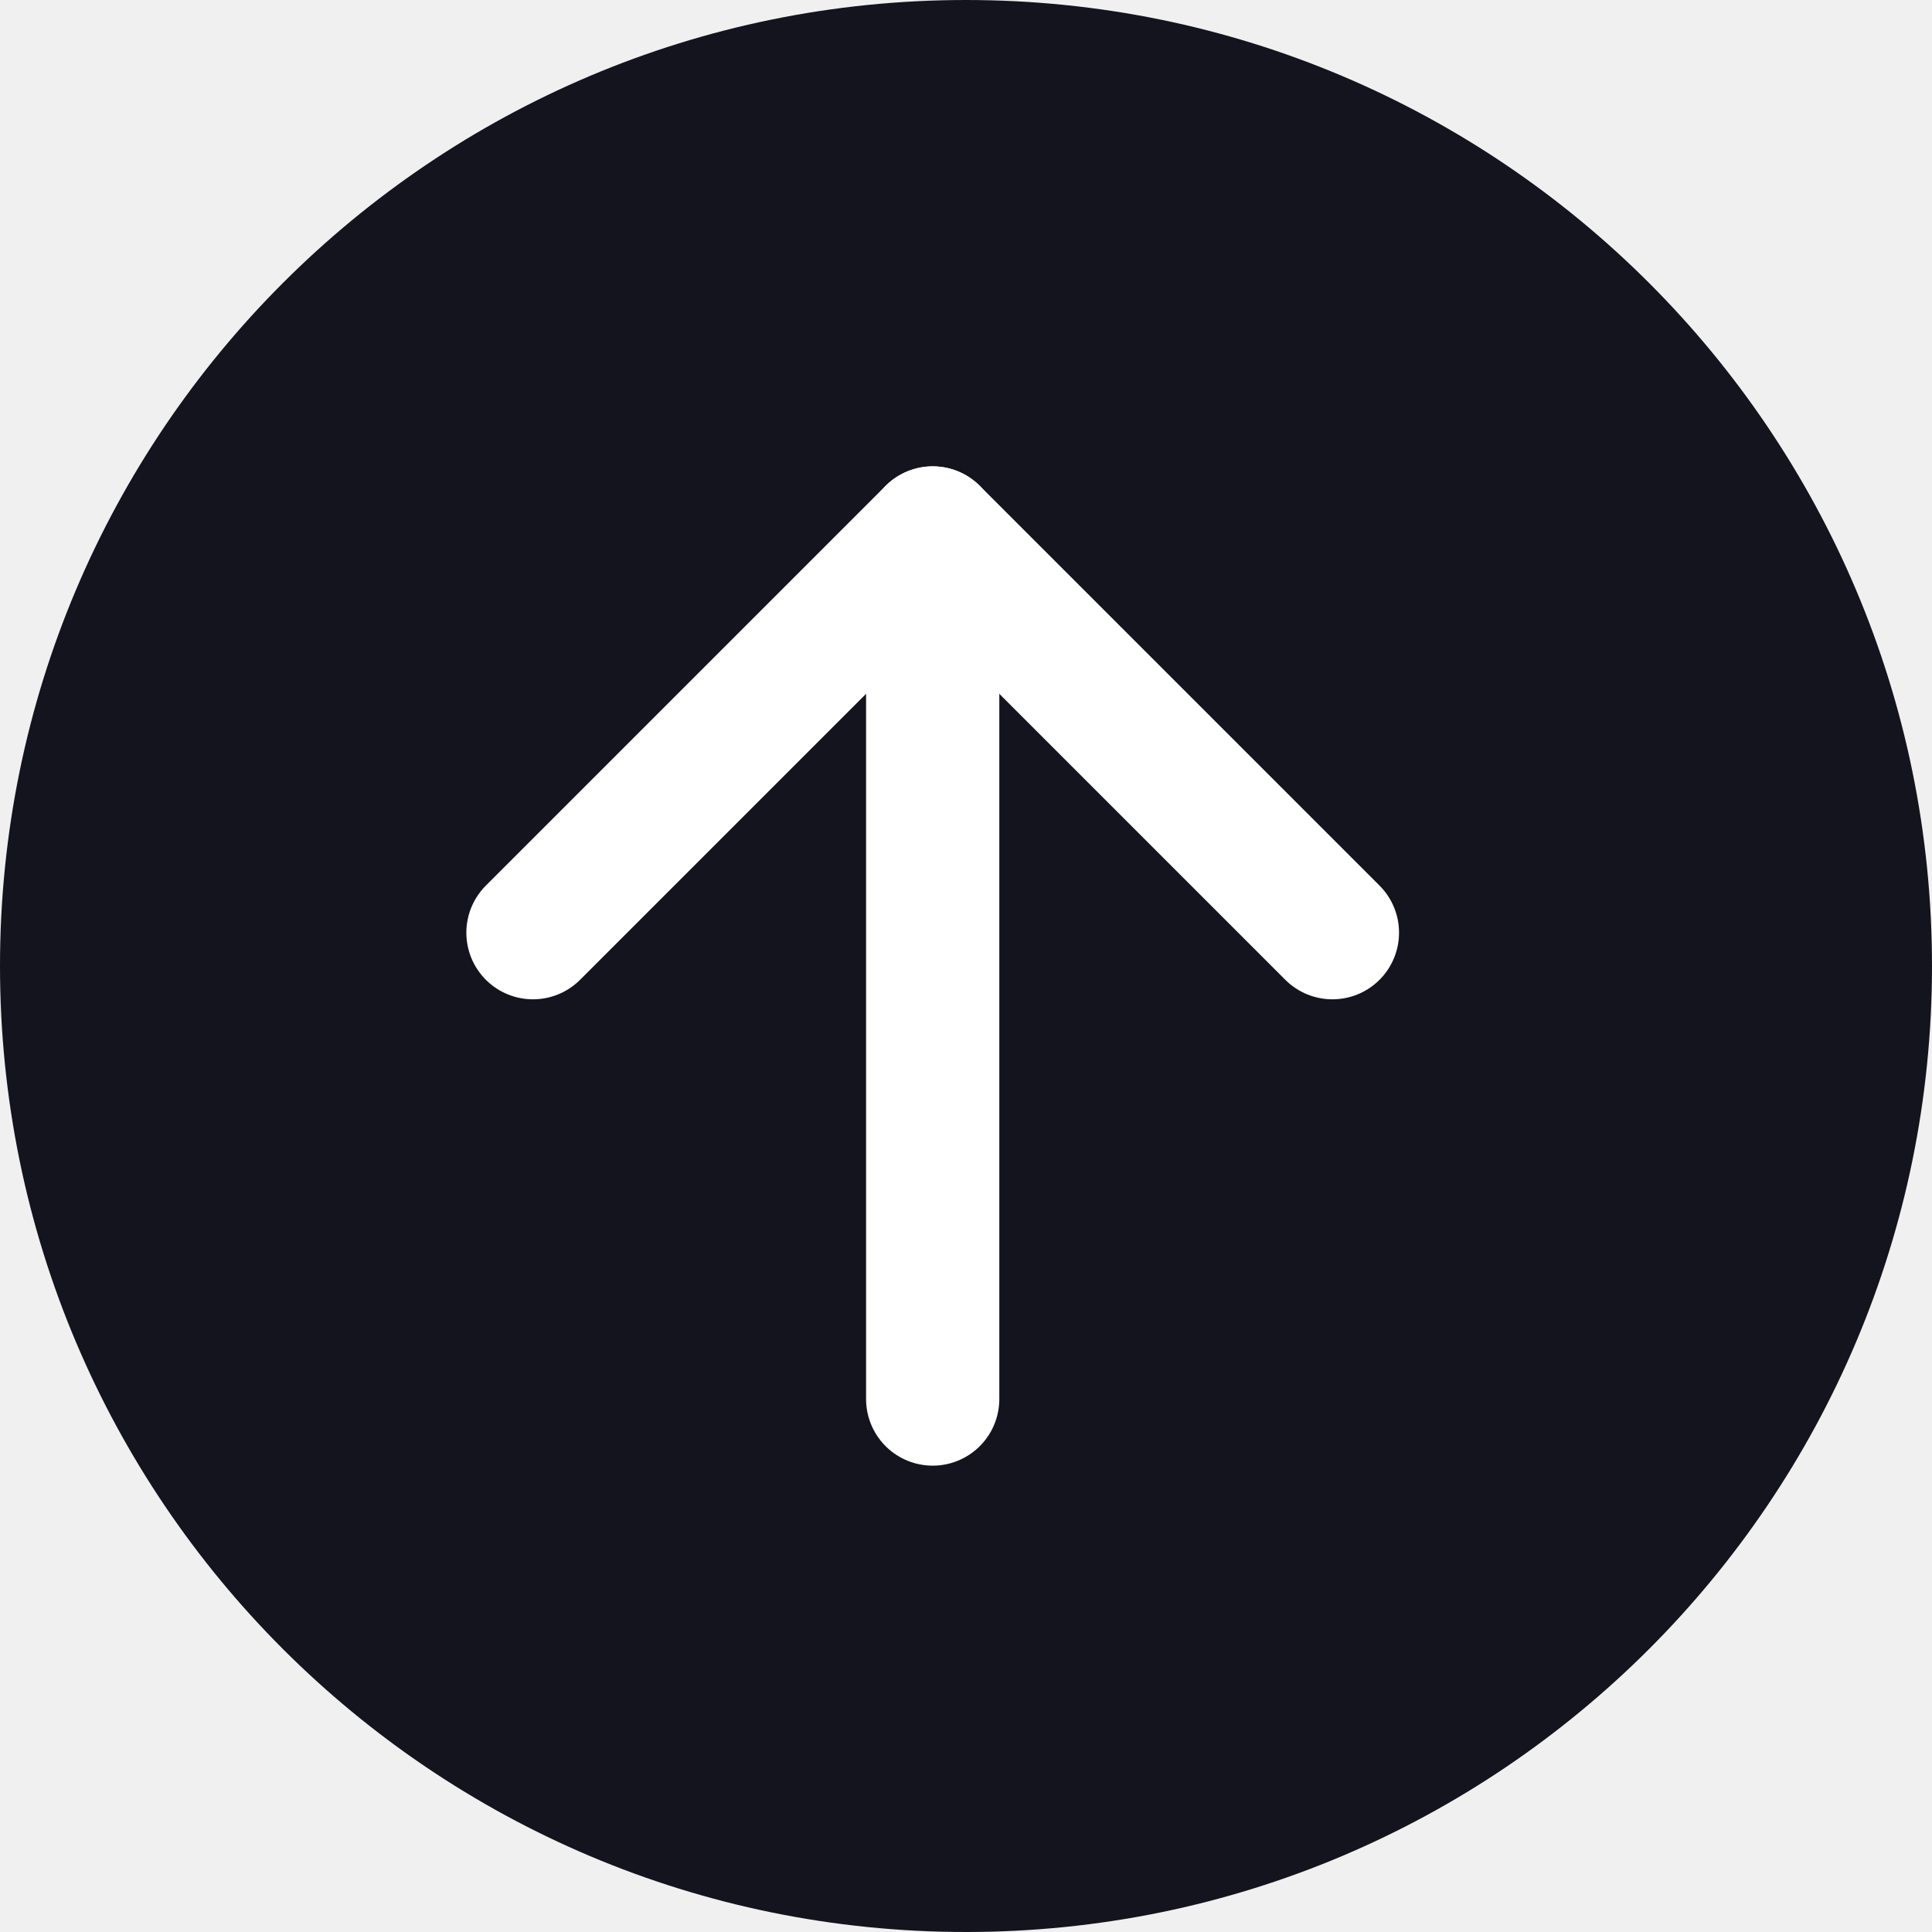
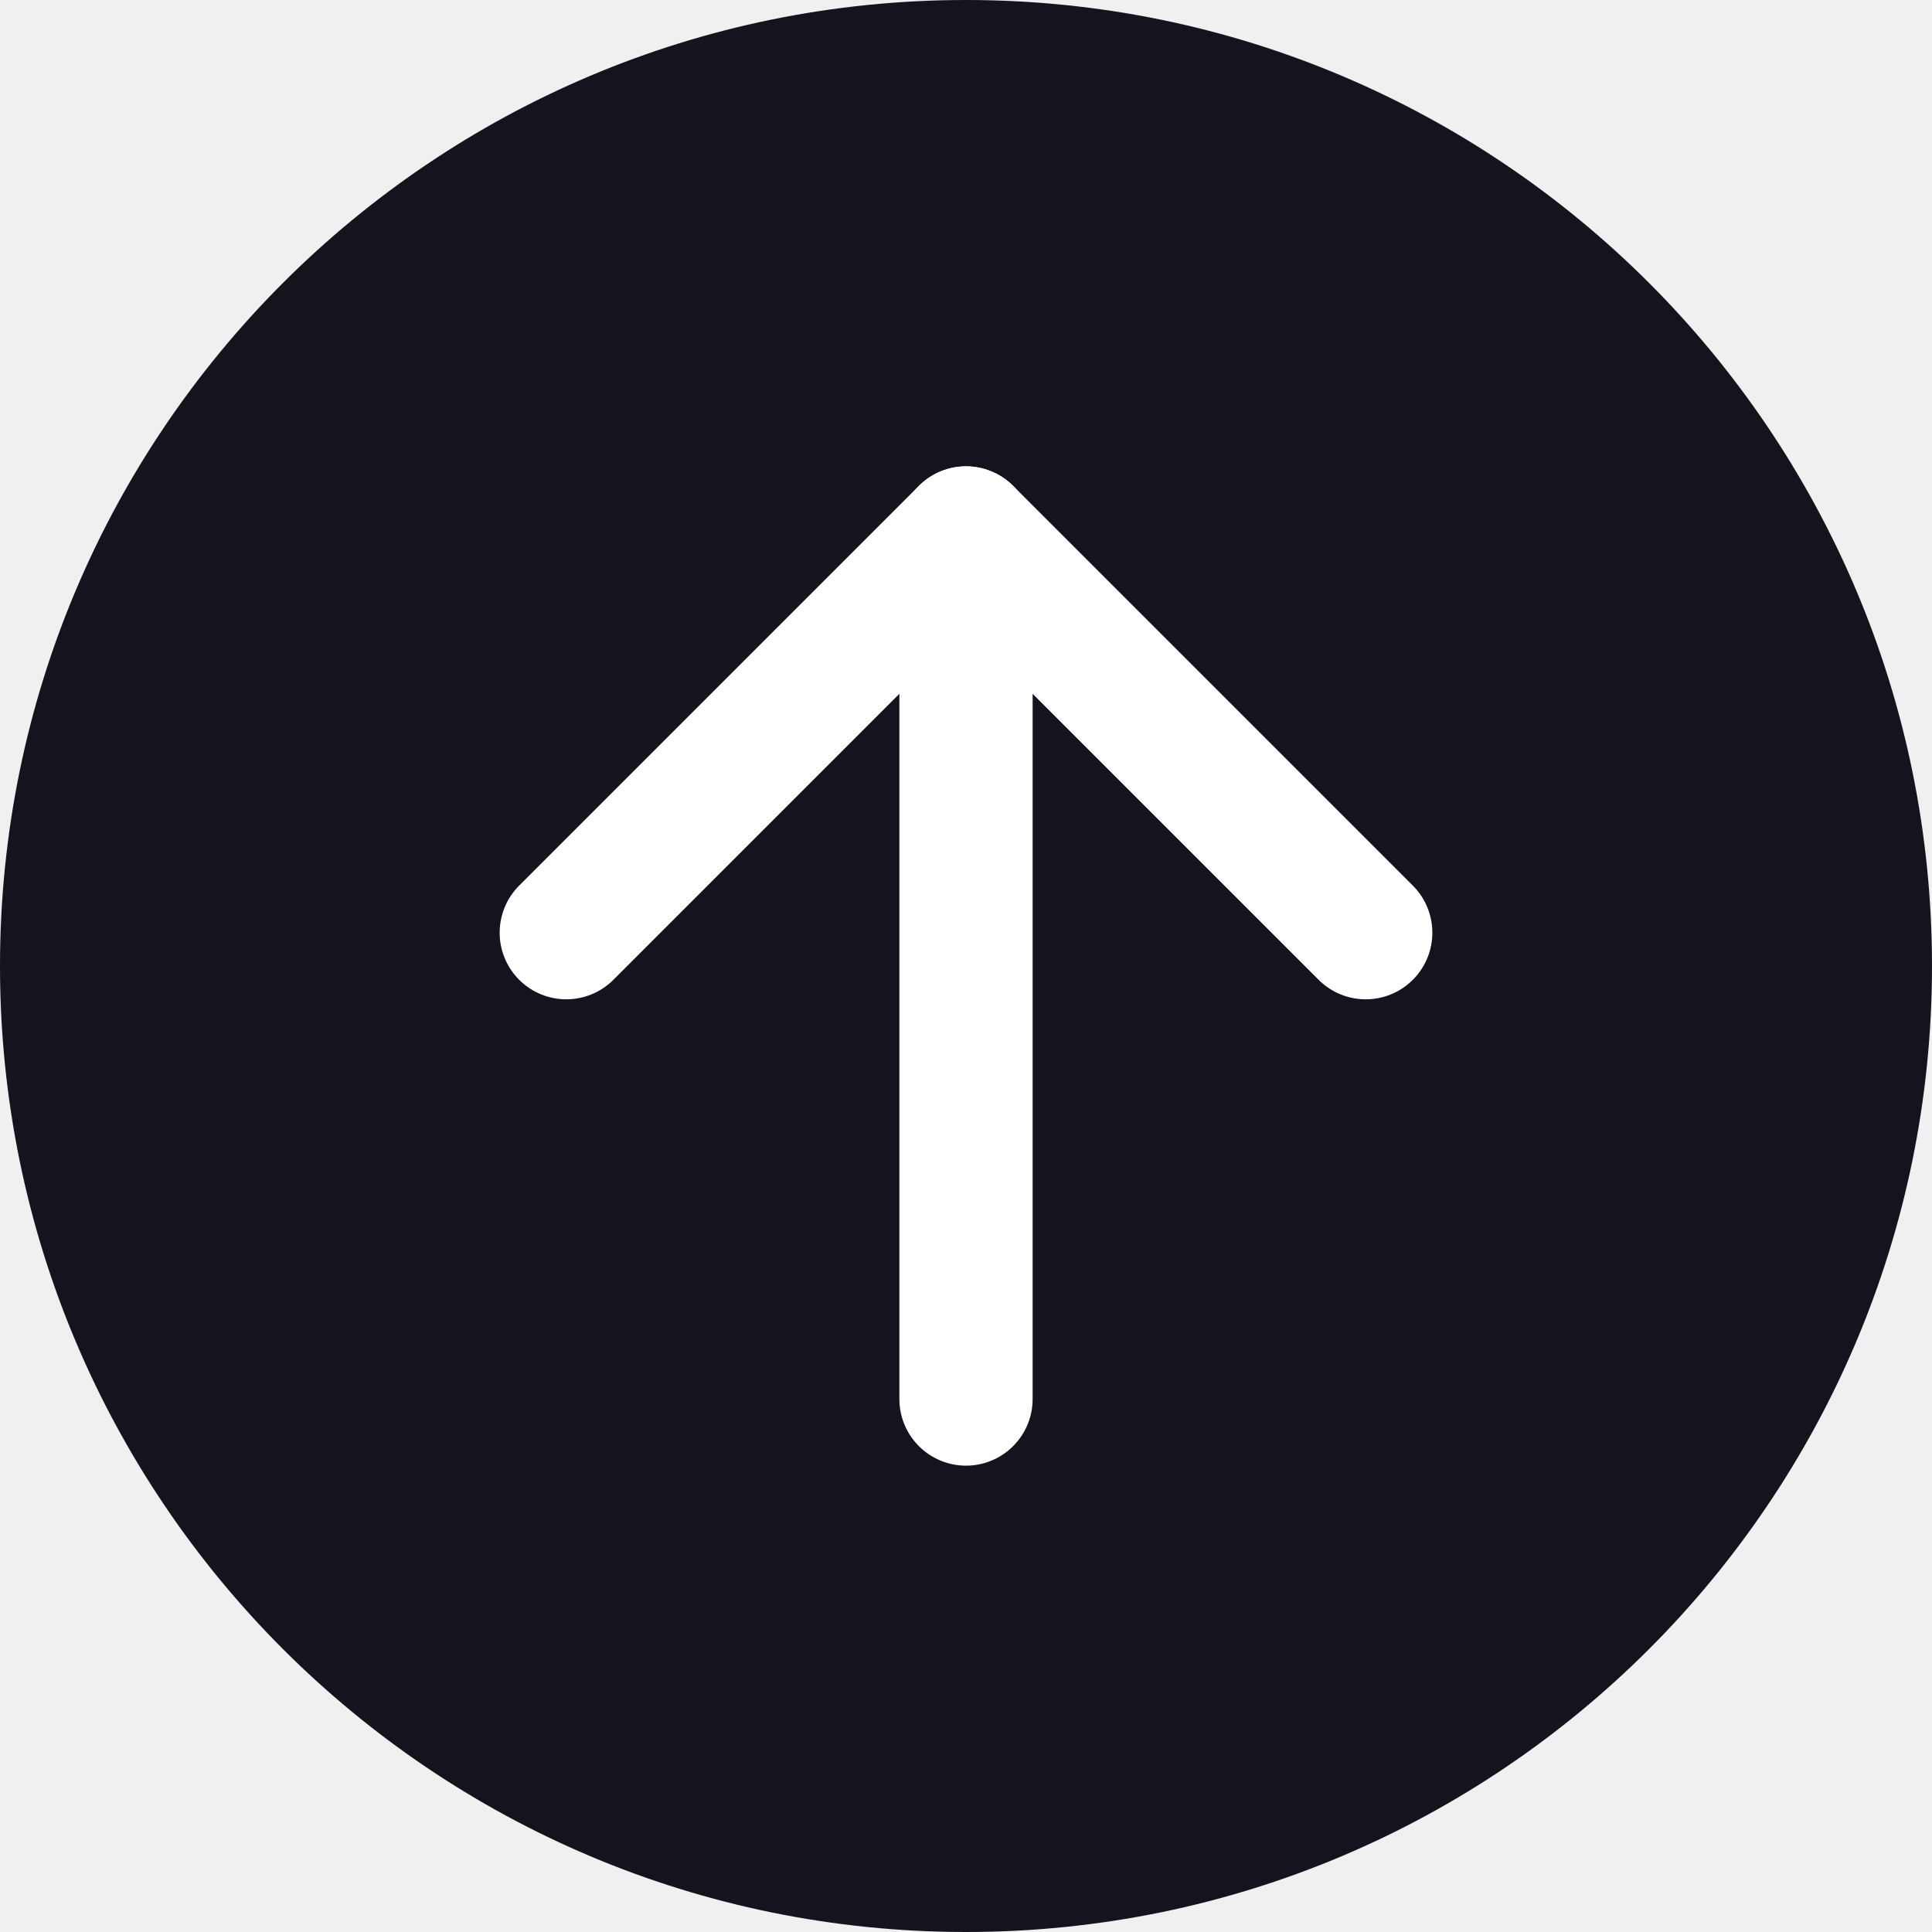
<svg xmlns="http://www.w3.org/2000/svg" width="29" height="29" viewBox="0 0 29 29" fill="none">
-   <g clip-path="url(#clip0_1278_111)">
-     <mask id="mask0_1278_111" style="mask-type:luminance" maskUnits="userSpaceOnUse" x="0" y="0" width="29" height="29">
+   <g clip-path="url(#clip0_1313_163)">
+     <mask id="mask0_1313_163" style="mask-type:luminance" maskUnits="userSpaceOnUse" x="0" y="0" width="29" height="29">
      <path d="M29 0H0V29H29V0Z" fill="white" />
    </mask>
-     <g mask="url(#mask0_1278_111)">
-       <path d="M14.5 29C22.508 29 29 22.508 29 14.5C29 6.492 22.508 0 14.5 0C6.492 0 0 6.492 0 14.5C0 22.508 6.492 29 14.5 29Z" fill="#14141E" />
-       <path d="M14 21V8" stroke="white" stroke-width="2" stroke-linecap="round" stroke-linejoin="round" />
-       <path d="M20 14L14 8L8 14" stroke="white" stroke-width="2" stroke-linecap="round" stroke-linejoin="round" />
+     <g mask="url(#mask0_1313_163)">
+       <mask id="mask1_1313_163" style="mask-type:luminance" maskUnits="userSpaceOnUse" x="0" y="0" width="29" height="29">
+         <path d="M29 0H0V29H29V0Z" fill="white" />
+       </mask>
+       <g mask="url(#mask1_1313_163)">
+         <path d="M14.5 29C22.508 29 29 22.508 29 14.5C29 6.492 22.508 0 14.5 0C6.492 0 0 6.492 0 14.5C0 22.508 6.492 29 14.5 29Z" fill="#14141E" />
+         <path d="M14.5 21V8" stroke="white" stroke-width="2" stroke-linecap="round" stroke-linejoin="round" />
+         <path d="M20.5 14L14.5 8L8.5 14" stroke="white" stroke-width="2" stroke-linecap="round" stroke-linejoin="round" />
+       </g>
    </g>
  </g>
  <defs>
-     <clipPath id="clip0_1278_111">
+     <clipPath id="clip0_1313_163">
      <rect width="29" height="29" fill="white" />
    </clipPath>
  </defs>
</svg>
